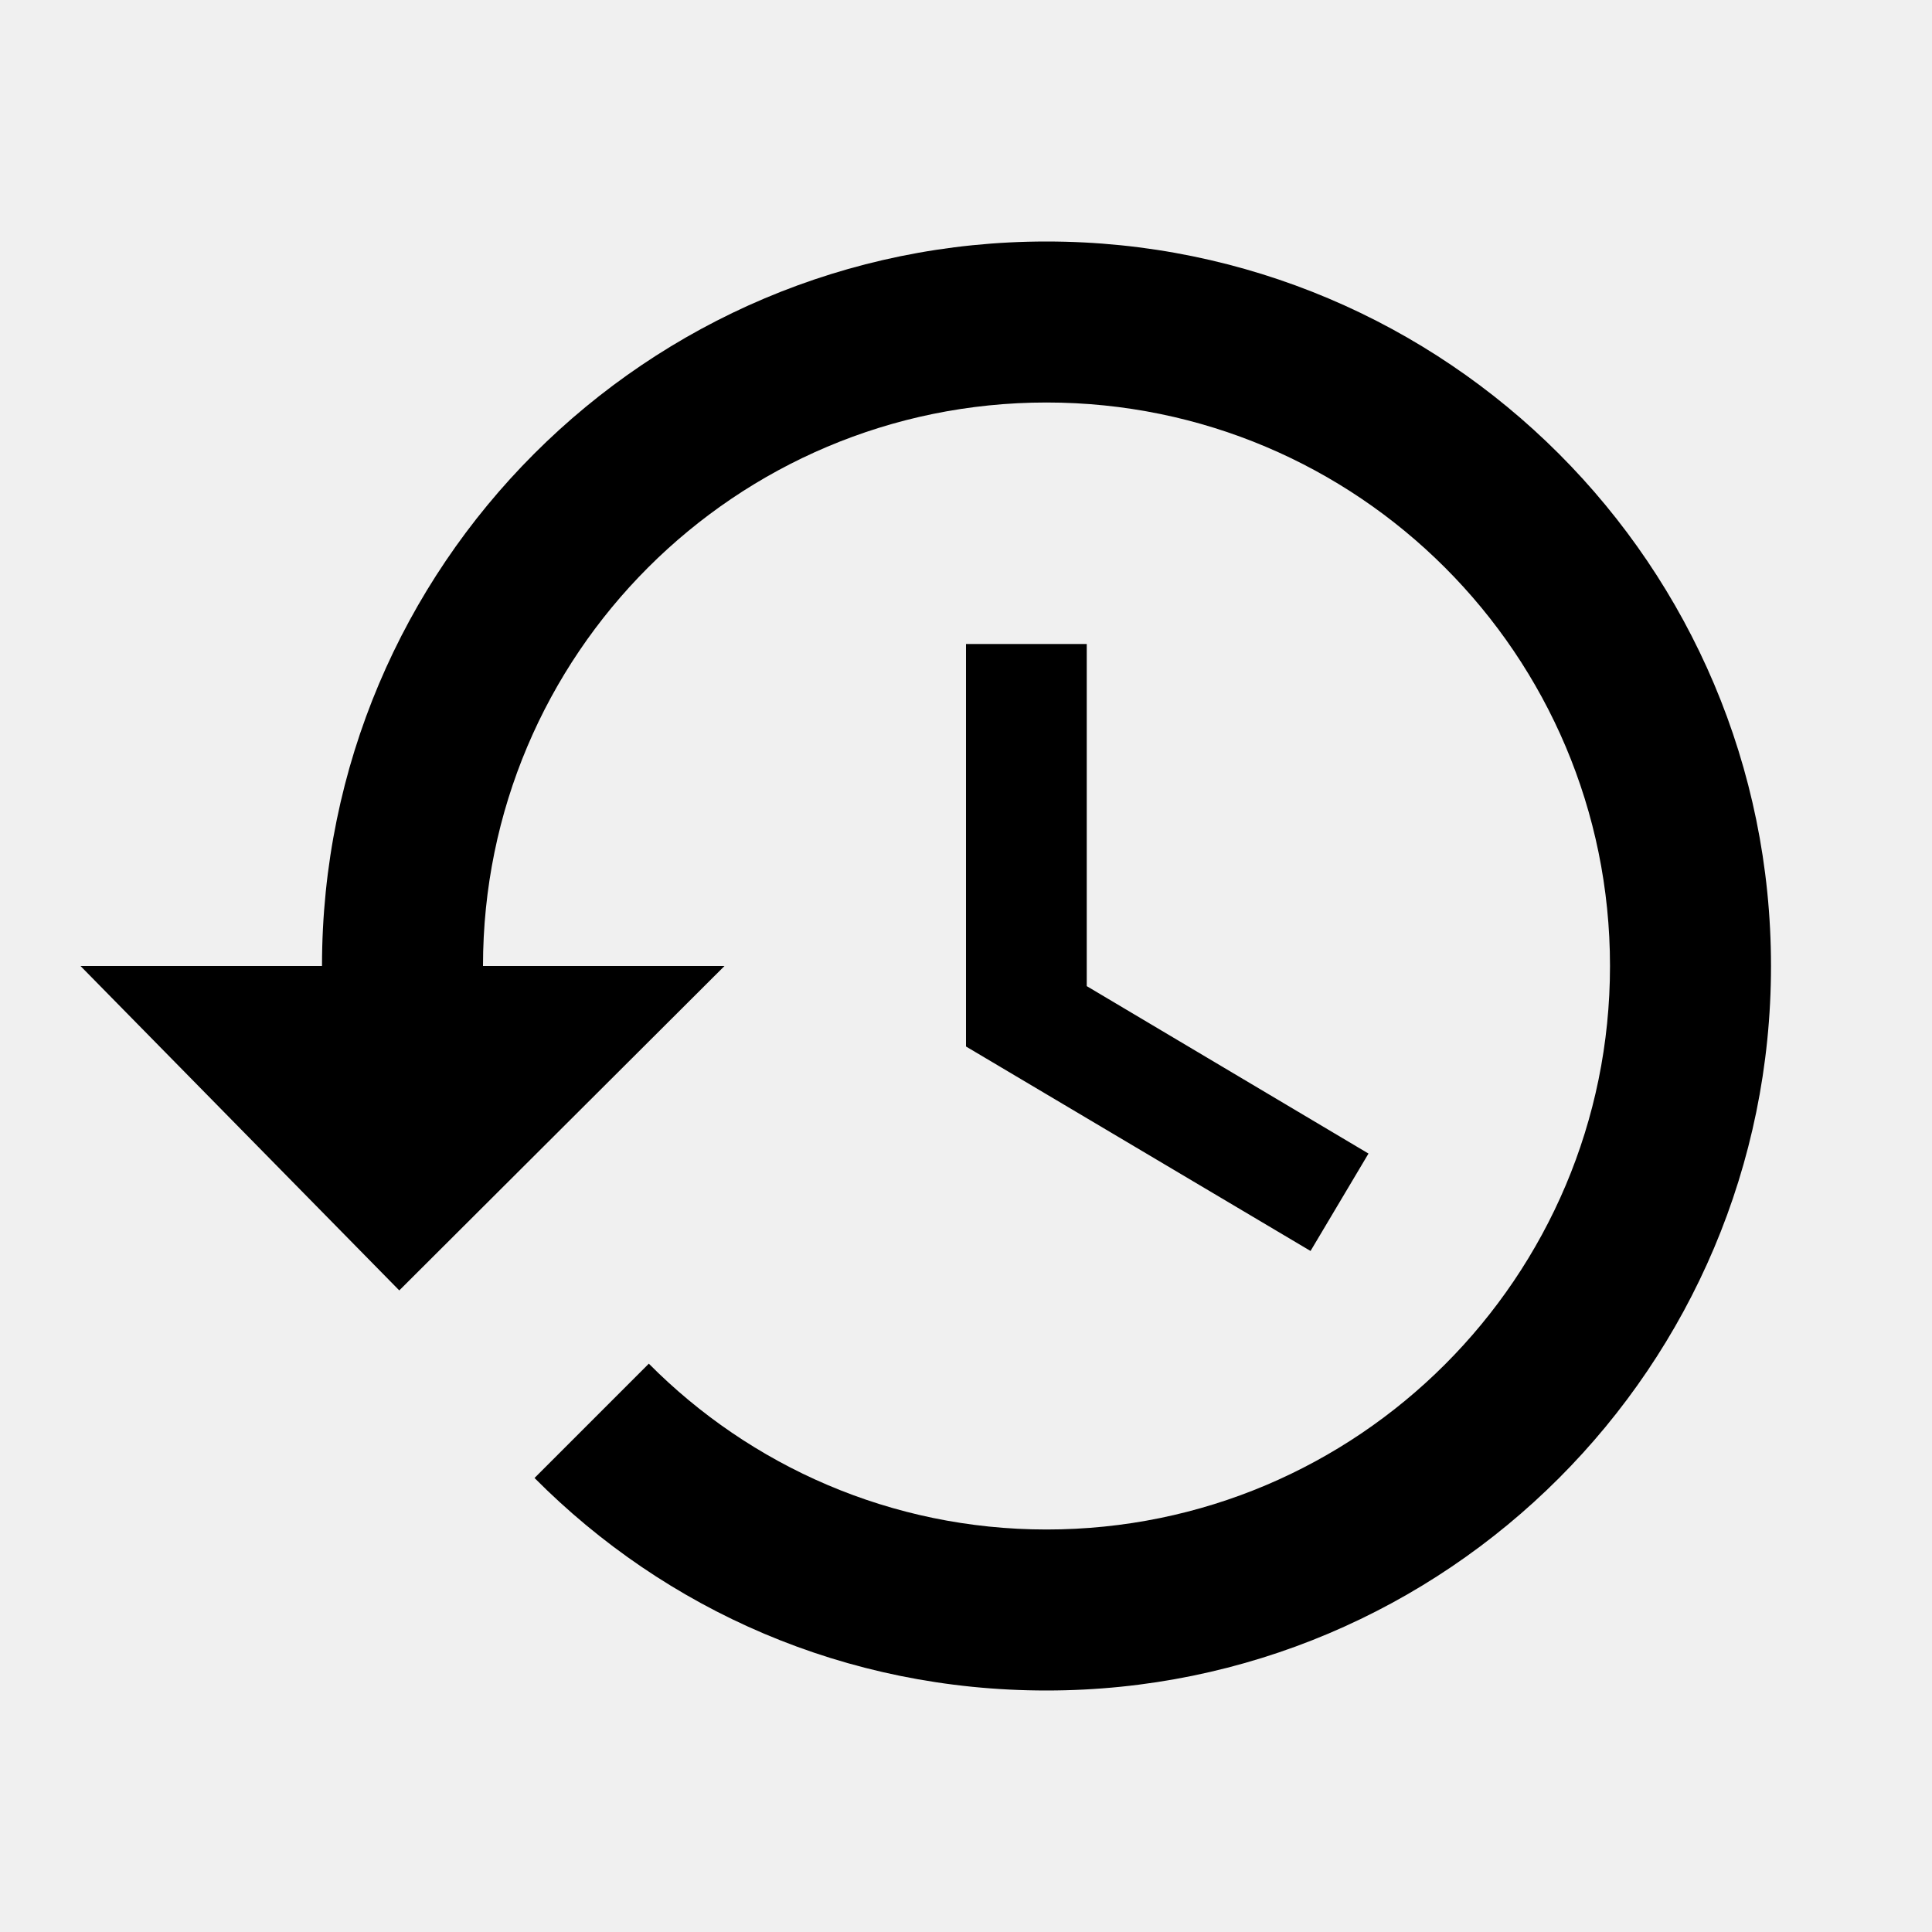
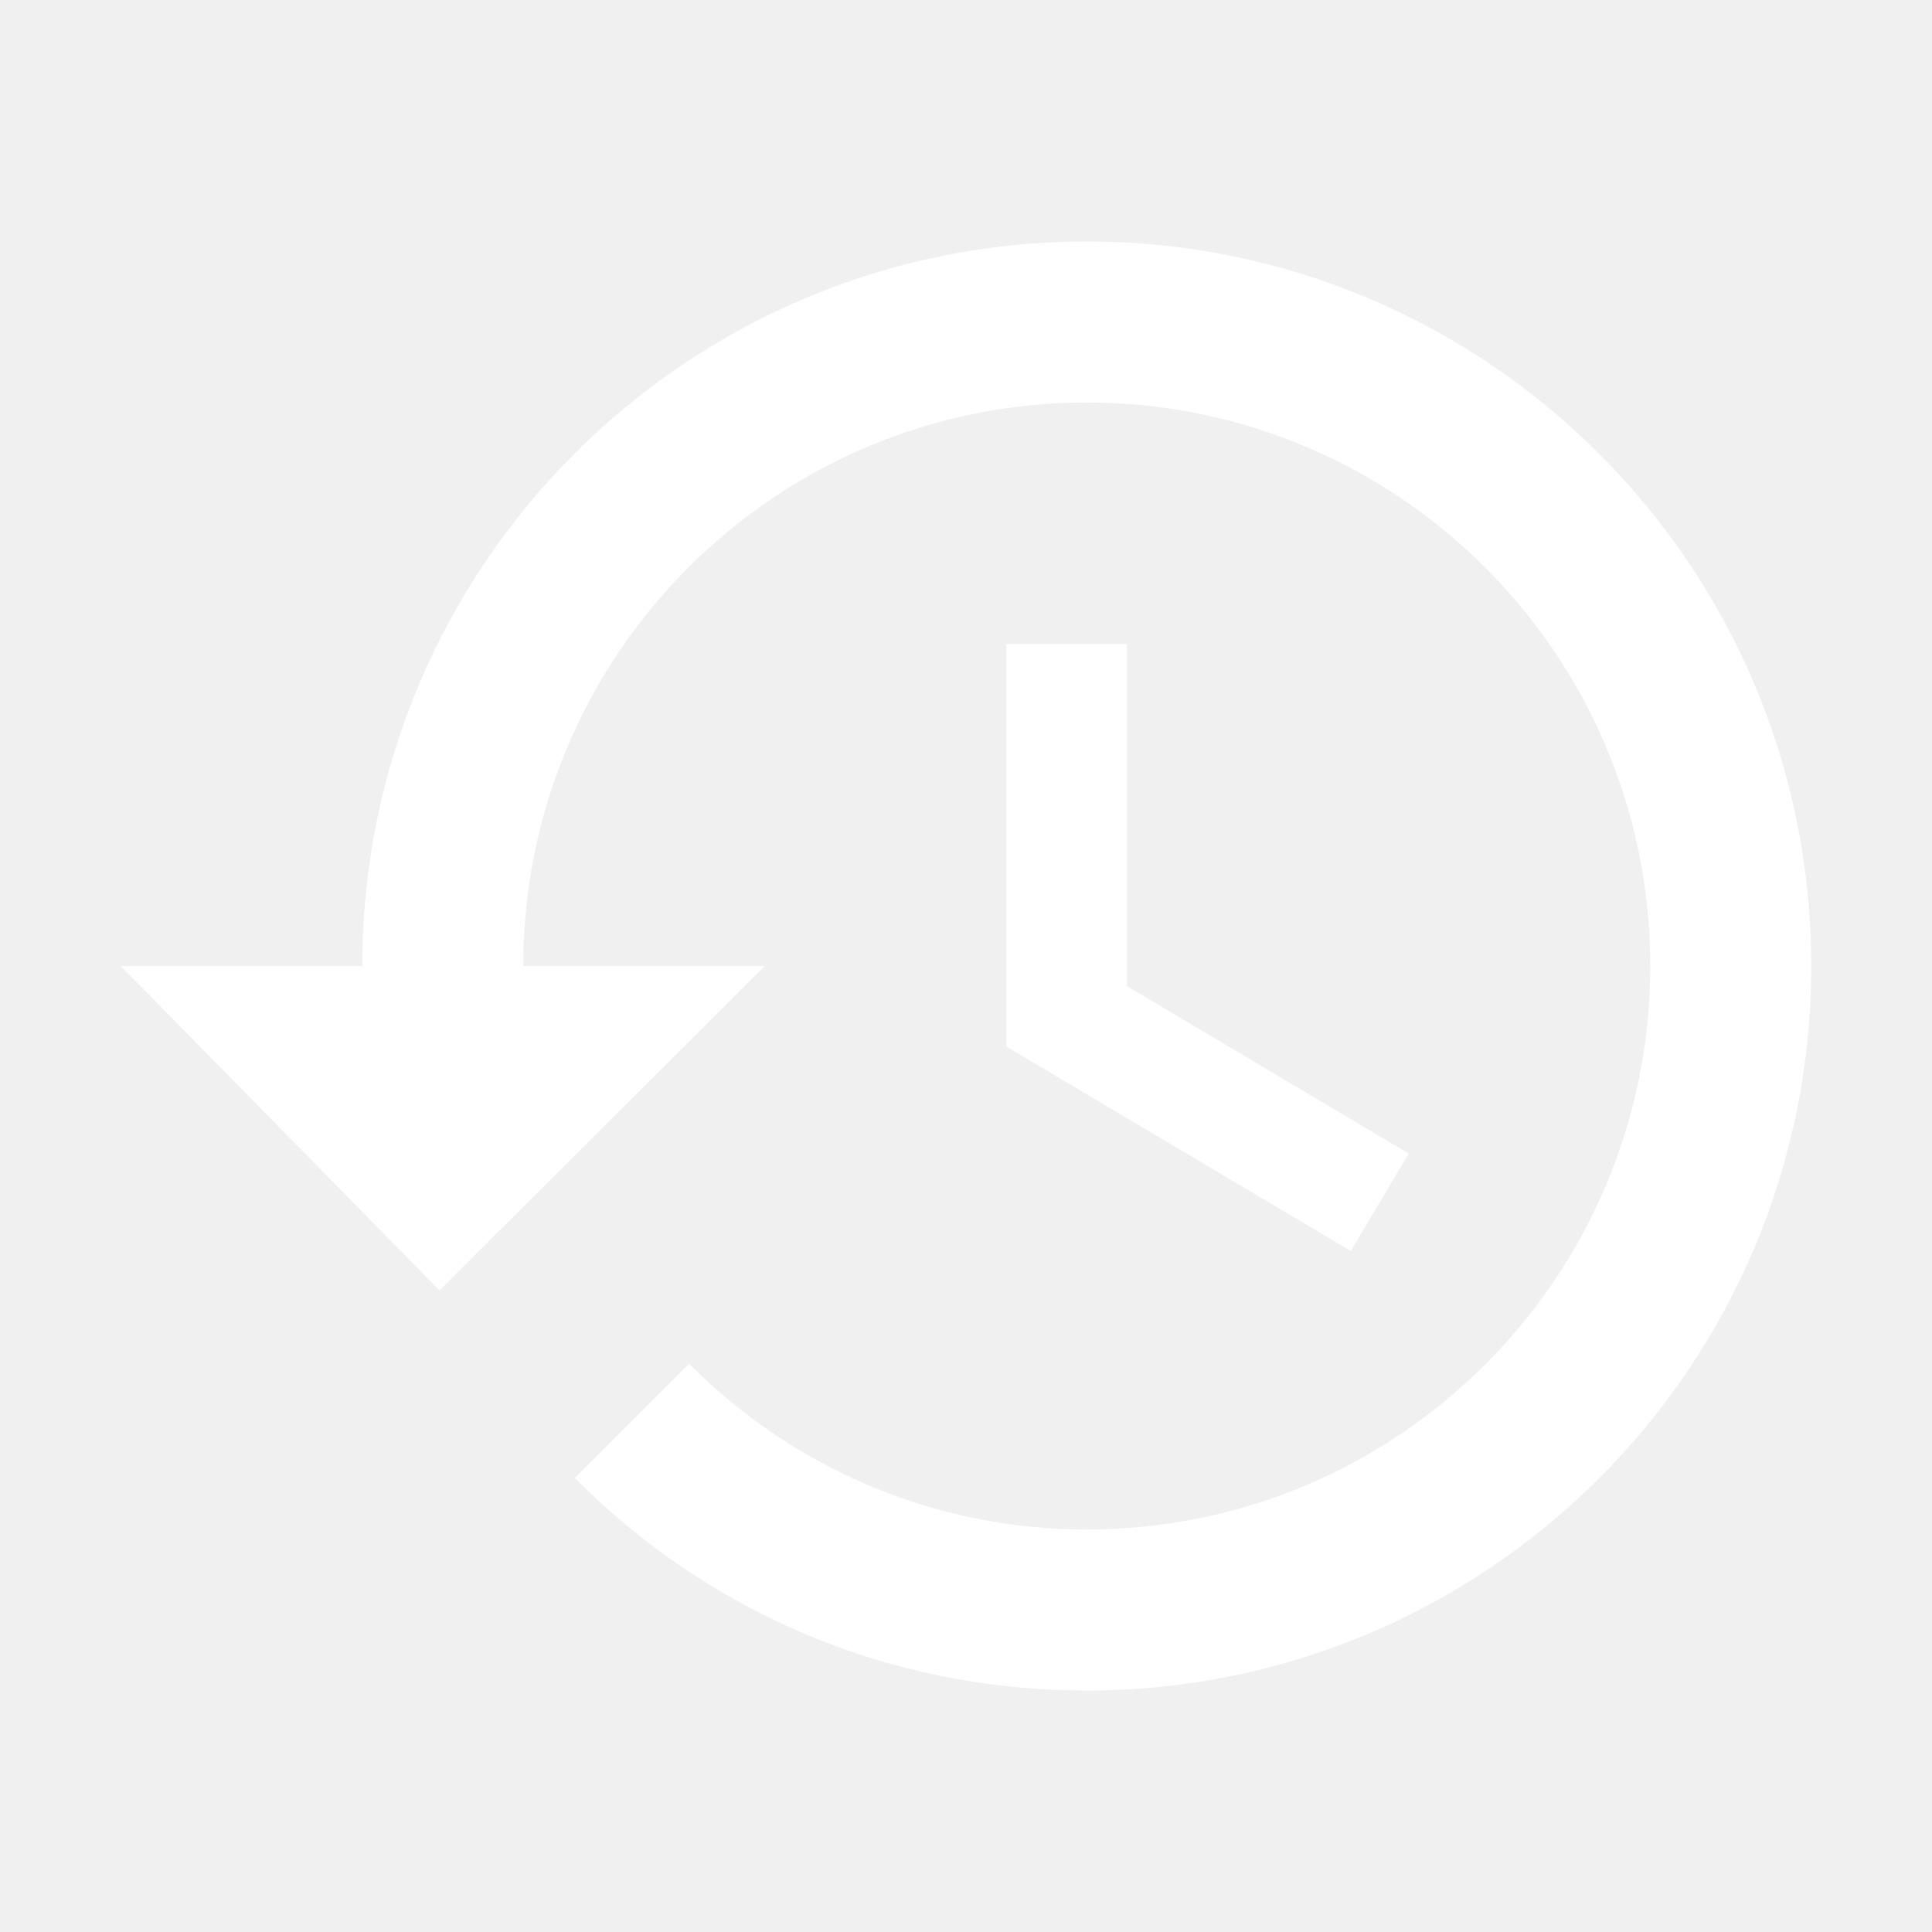
- <svg xmlns="http://www.w3.org/2000/svg" viewBox="0 0 24 24">
-   <path d="M13.5,8H12V13L16.28,15.54L17,14.33L13.5,12.25V8M13,3A9,9 0 0,0 4,12H1L4.96,16.03L9,12H6A7,7 0 0,1 13,5A7,7 0 0,1 20,12A7,7 0 0,1 13,19C11.07,19 9.32,18.21 8.06,16.94L6.64,18.36C8.27,20 10.5,21 13,21A9,9 0 0,0 22,12A9,9 0 0,0 13,3" />
+ <svg xmlns="http://www.w3.org/2000/svg" version="1.1" width="24px" height="24px" viewBox="0,0,256,256">
+   <g fill="#ffffff" fill-rule="nonzero" stroke="none" stroke-width="1" stroke-linecap="butt" stroke-linejoin="miter" stroke-miterlimit="10" stroke-dasharray="" stroke-dashoffset="0" font-family="none" font-weight="none" font-size="none" text-anchor="none" style="mix-blend-mode: normal">
+     <g transform="translate(5.33333,0) scale(10.66667,10.66667)">
+       <path d="M13.5,8h-1.5v5l4.28,2.54l0.72,-1.21l-3.5,-2.08v-4.25M13,3c-4.971,0 -9,4.029 -9,9h-3l3.96,4.03l4.04,-4.03h-3c0,-3.866 3.134,-7 7,-7c3.866,0 7,3.134 7,7c0,3.866 -3.134,7 -7,7c-1.93,0 -3.68,-0.79 -4.94,-2.06l-1.42,1.42c1.63,1.64 3.86,2.64 6.36,2.64c4.971,0 9,-4.029 9,-9c0,-4.971 -4.029,-9 -9,-9" />
+     </g>
+   </g>
</svg>
